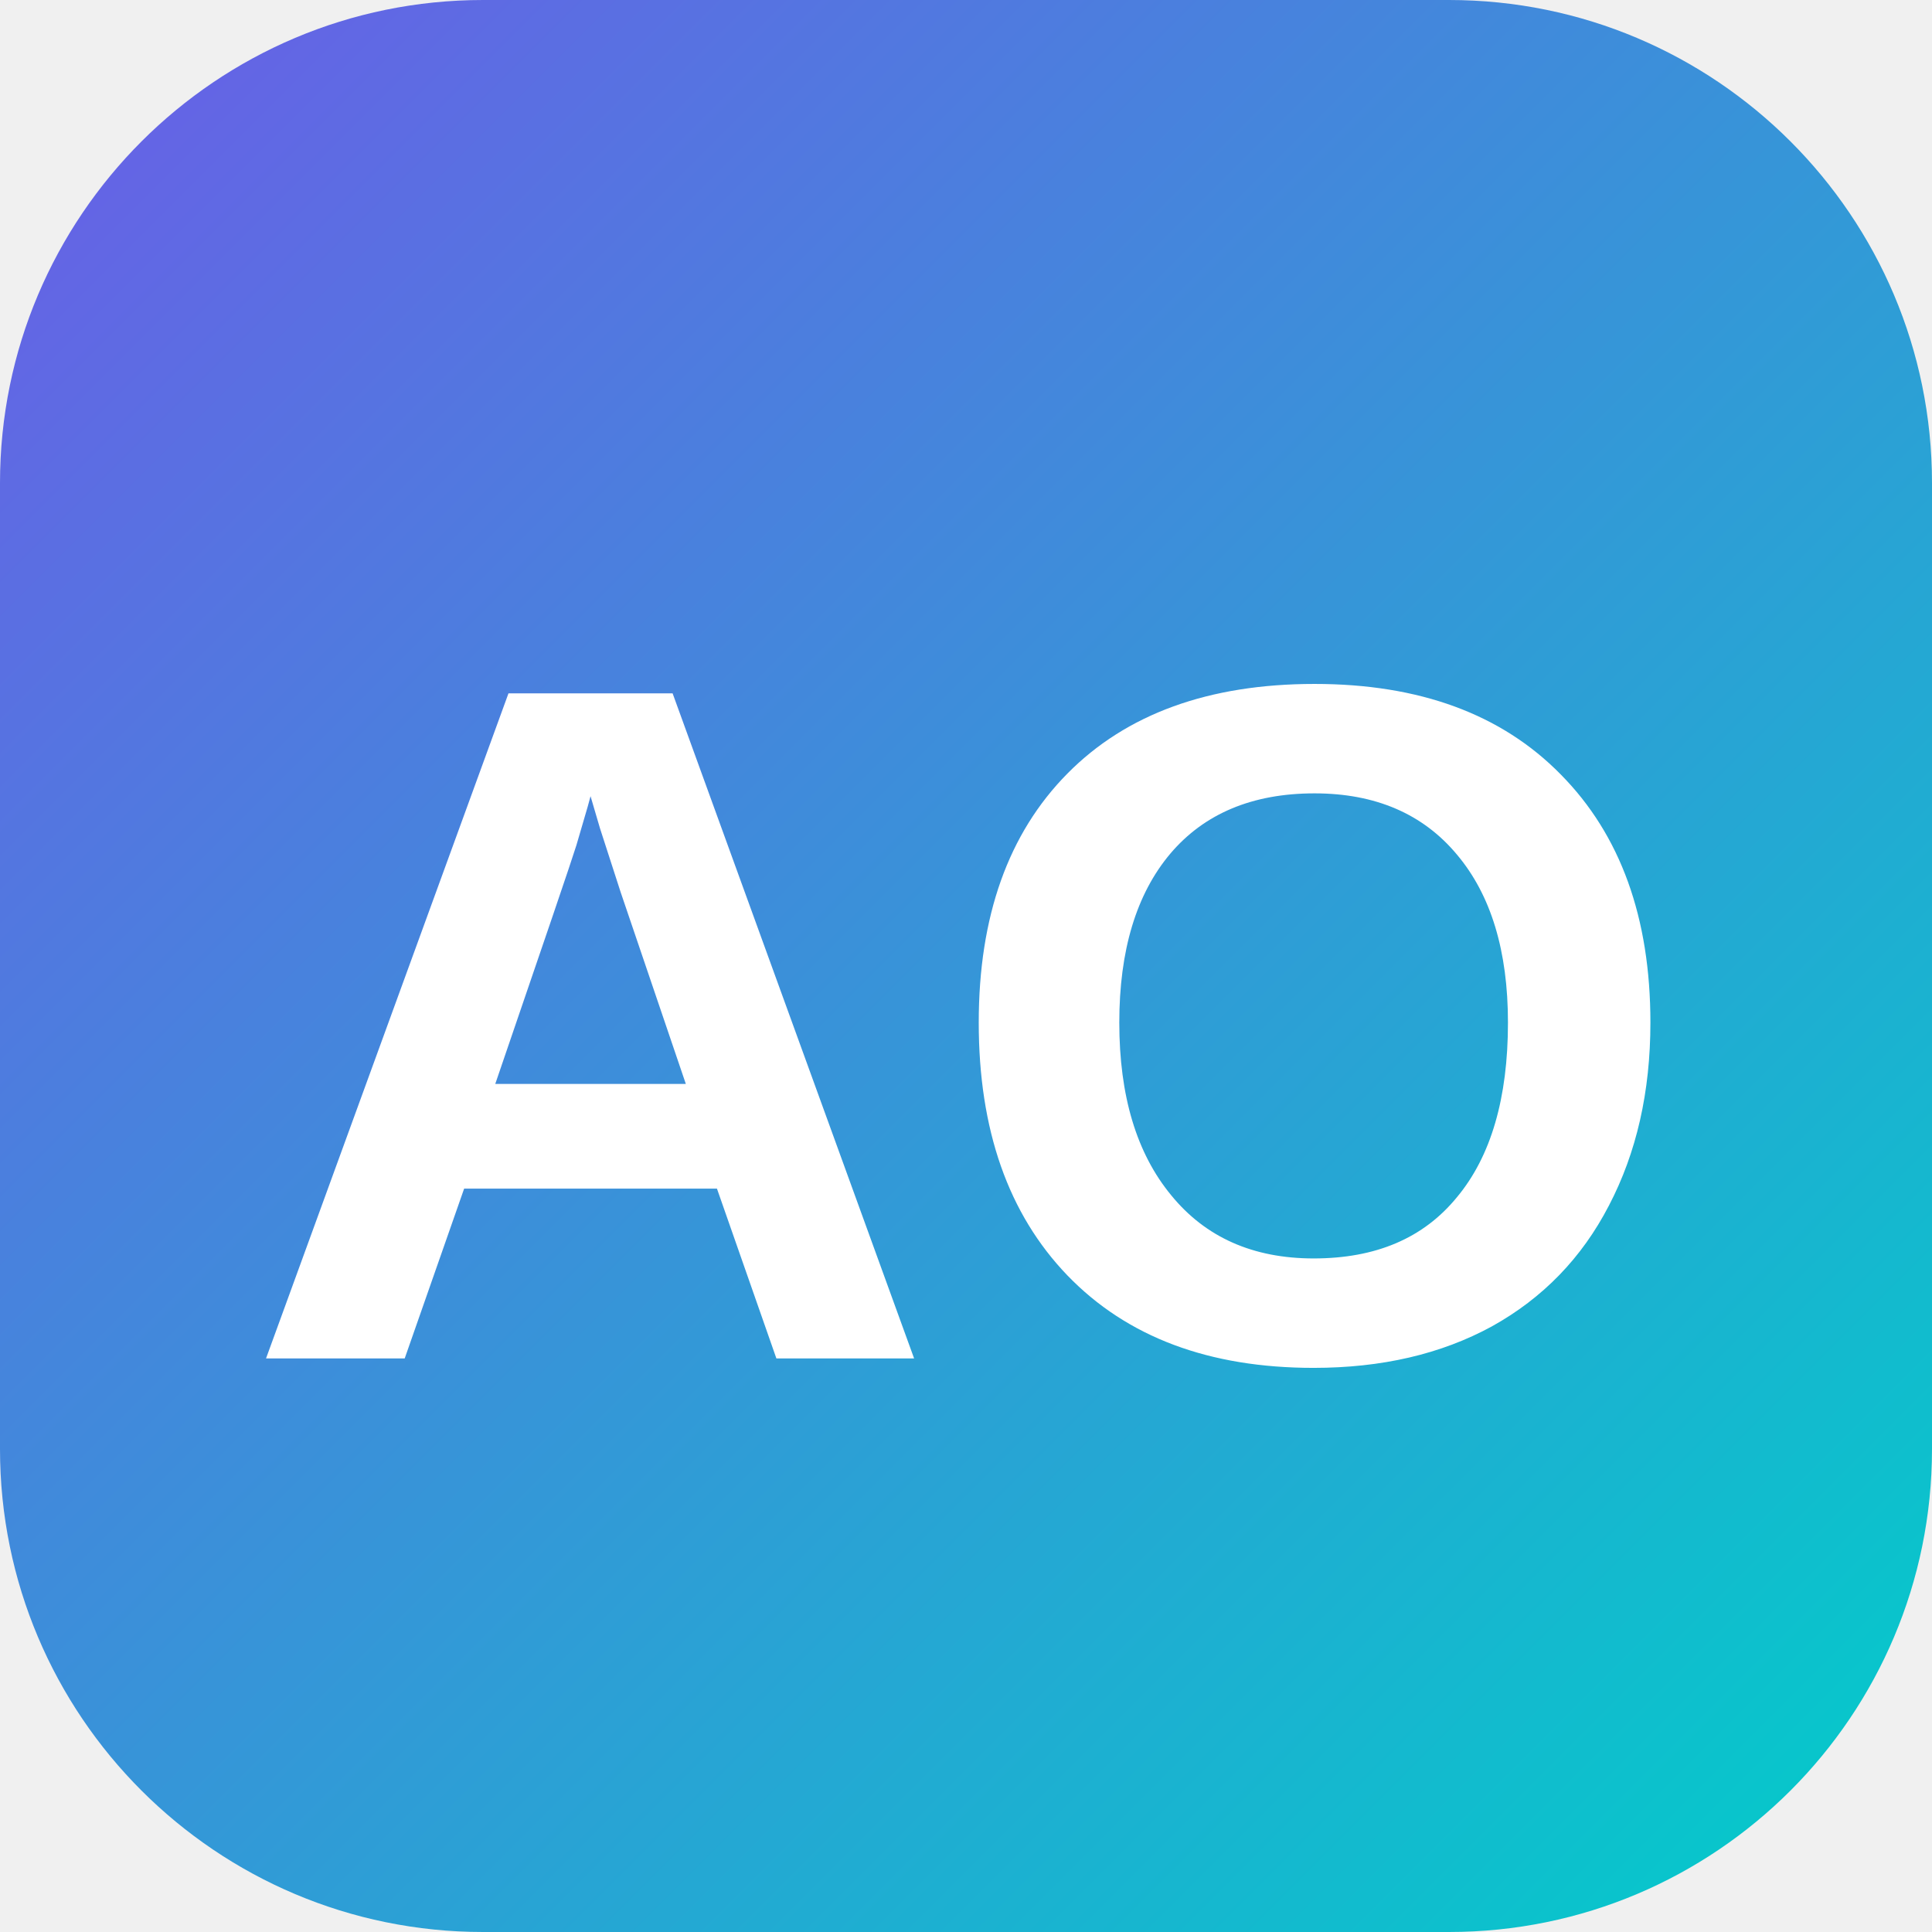
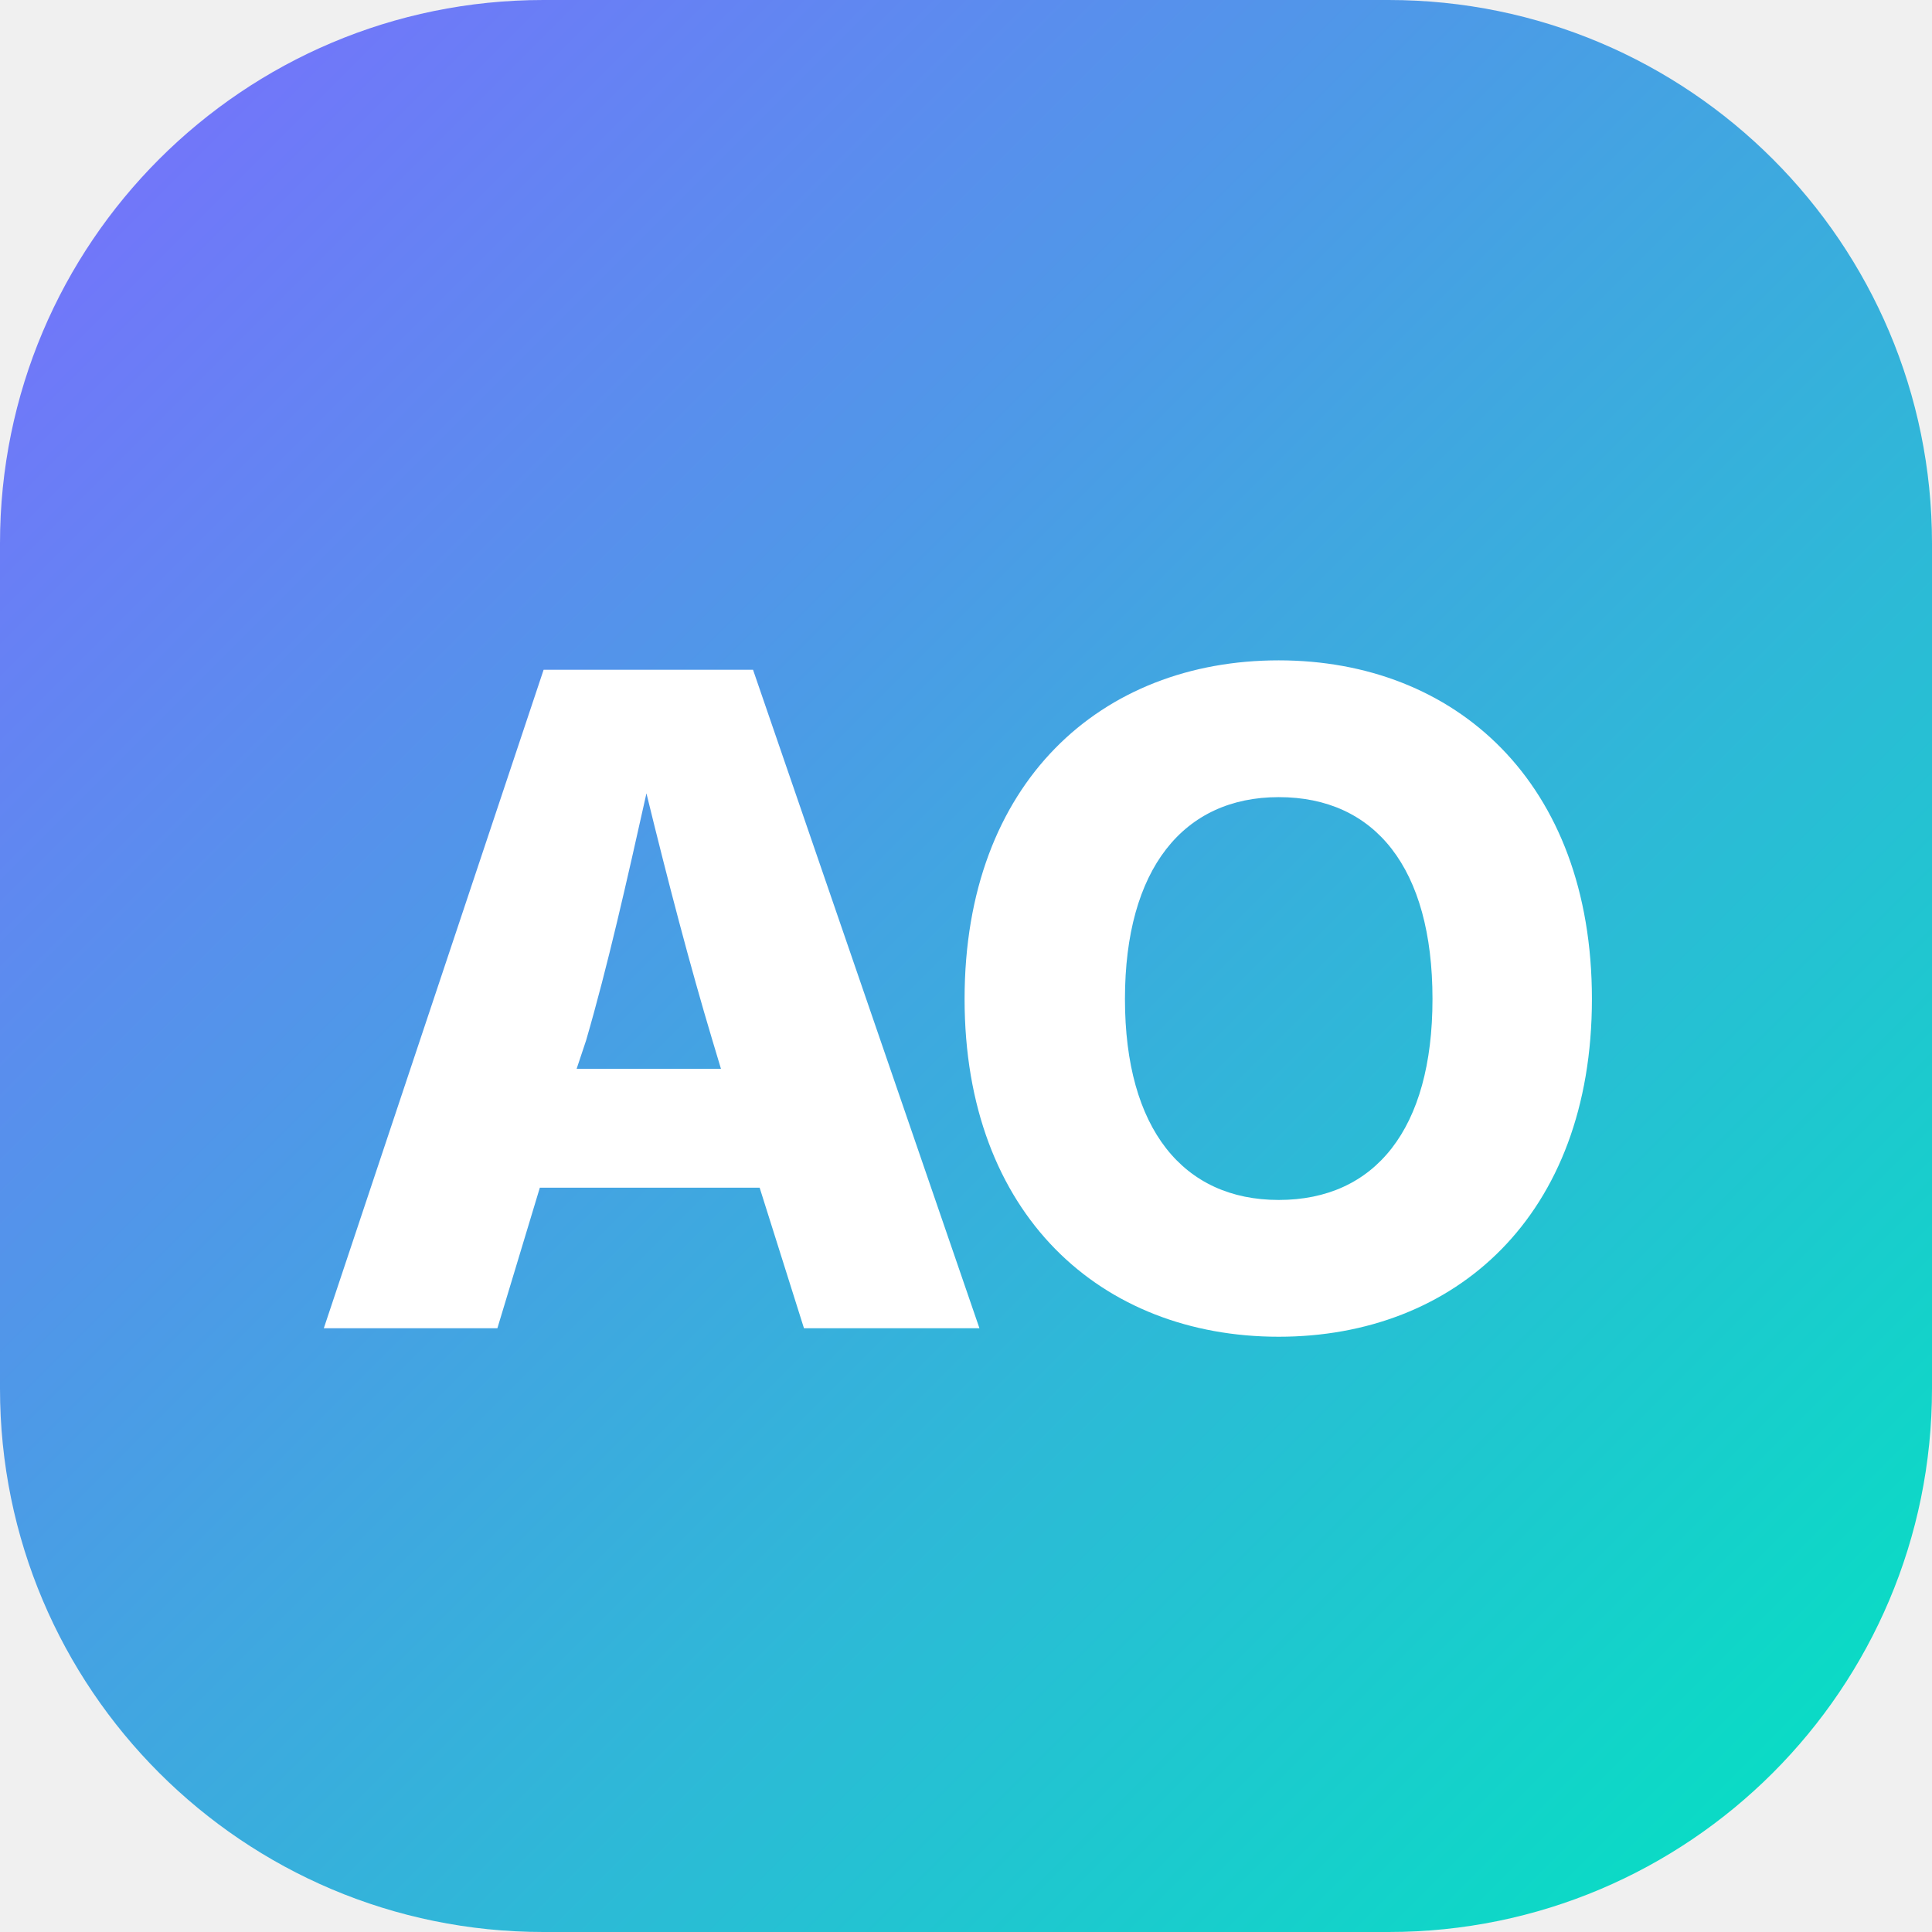
<svg xmlns="http://www.w3.org/2000/svg" viewBox="0 0 32 32">
  <defs>
    <linearGradient id="g" x1="0" y1="0" x2="1" y2="1">
-       <stop offset="0%" stop-color="#6c5ce7" />
-       <stop offset="100%" stop-color="#00cec9" />
+       <stop offset="0%" stop-color="#7c6cff" />
+       <stop offset="100%" stop-color="#00e5c0" />
    </linearGradient>
  </defs>
-   <rect width="32" height="32" rx="8" fill="url(#g)" />
-   <text x="16" y="22.5" text-anchor="middle" font-family="Arial,sans-serif" font-weight="800" font-size="16" fill="white">AO</text>
+   <rect width="32" height="32" rx="9" fill="url(#g)" />
+   <text x="16" y="22" text-anchor="middle" font-family="Inter,Arial,sans-serif" font-weight="800" font-size="15" fill="white" letter-spacing="-0.5">AO</text>
</svg>
